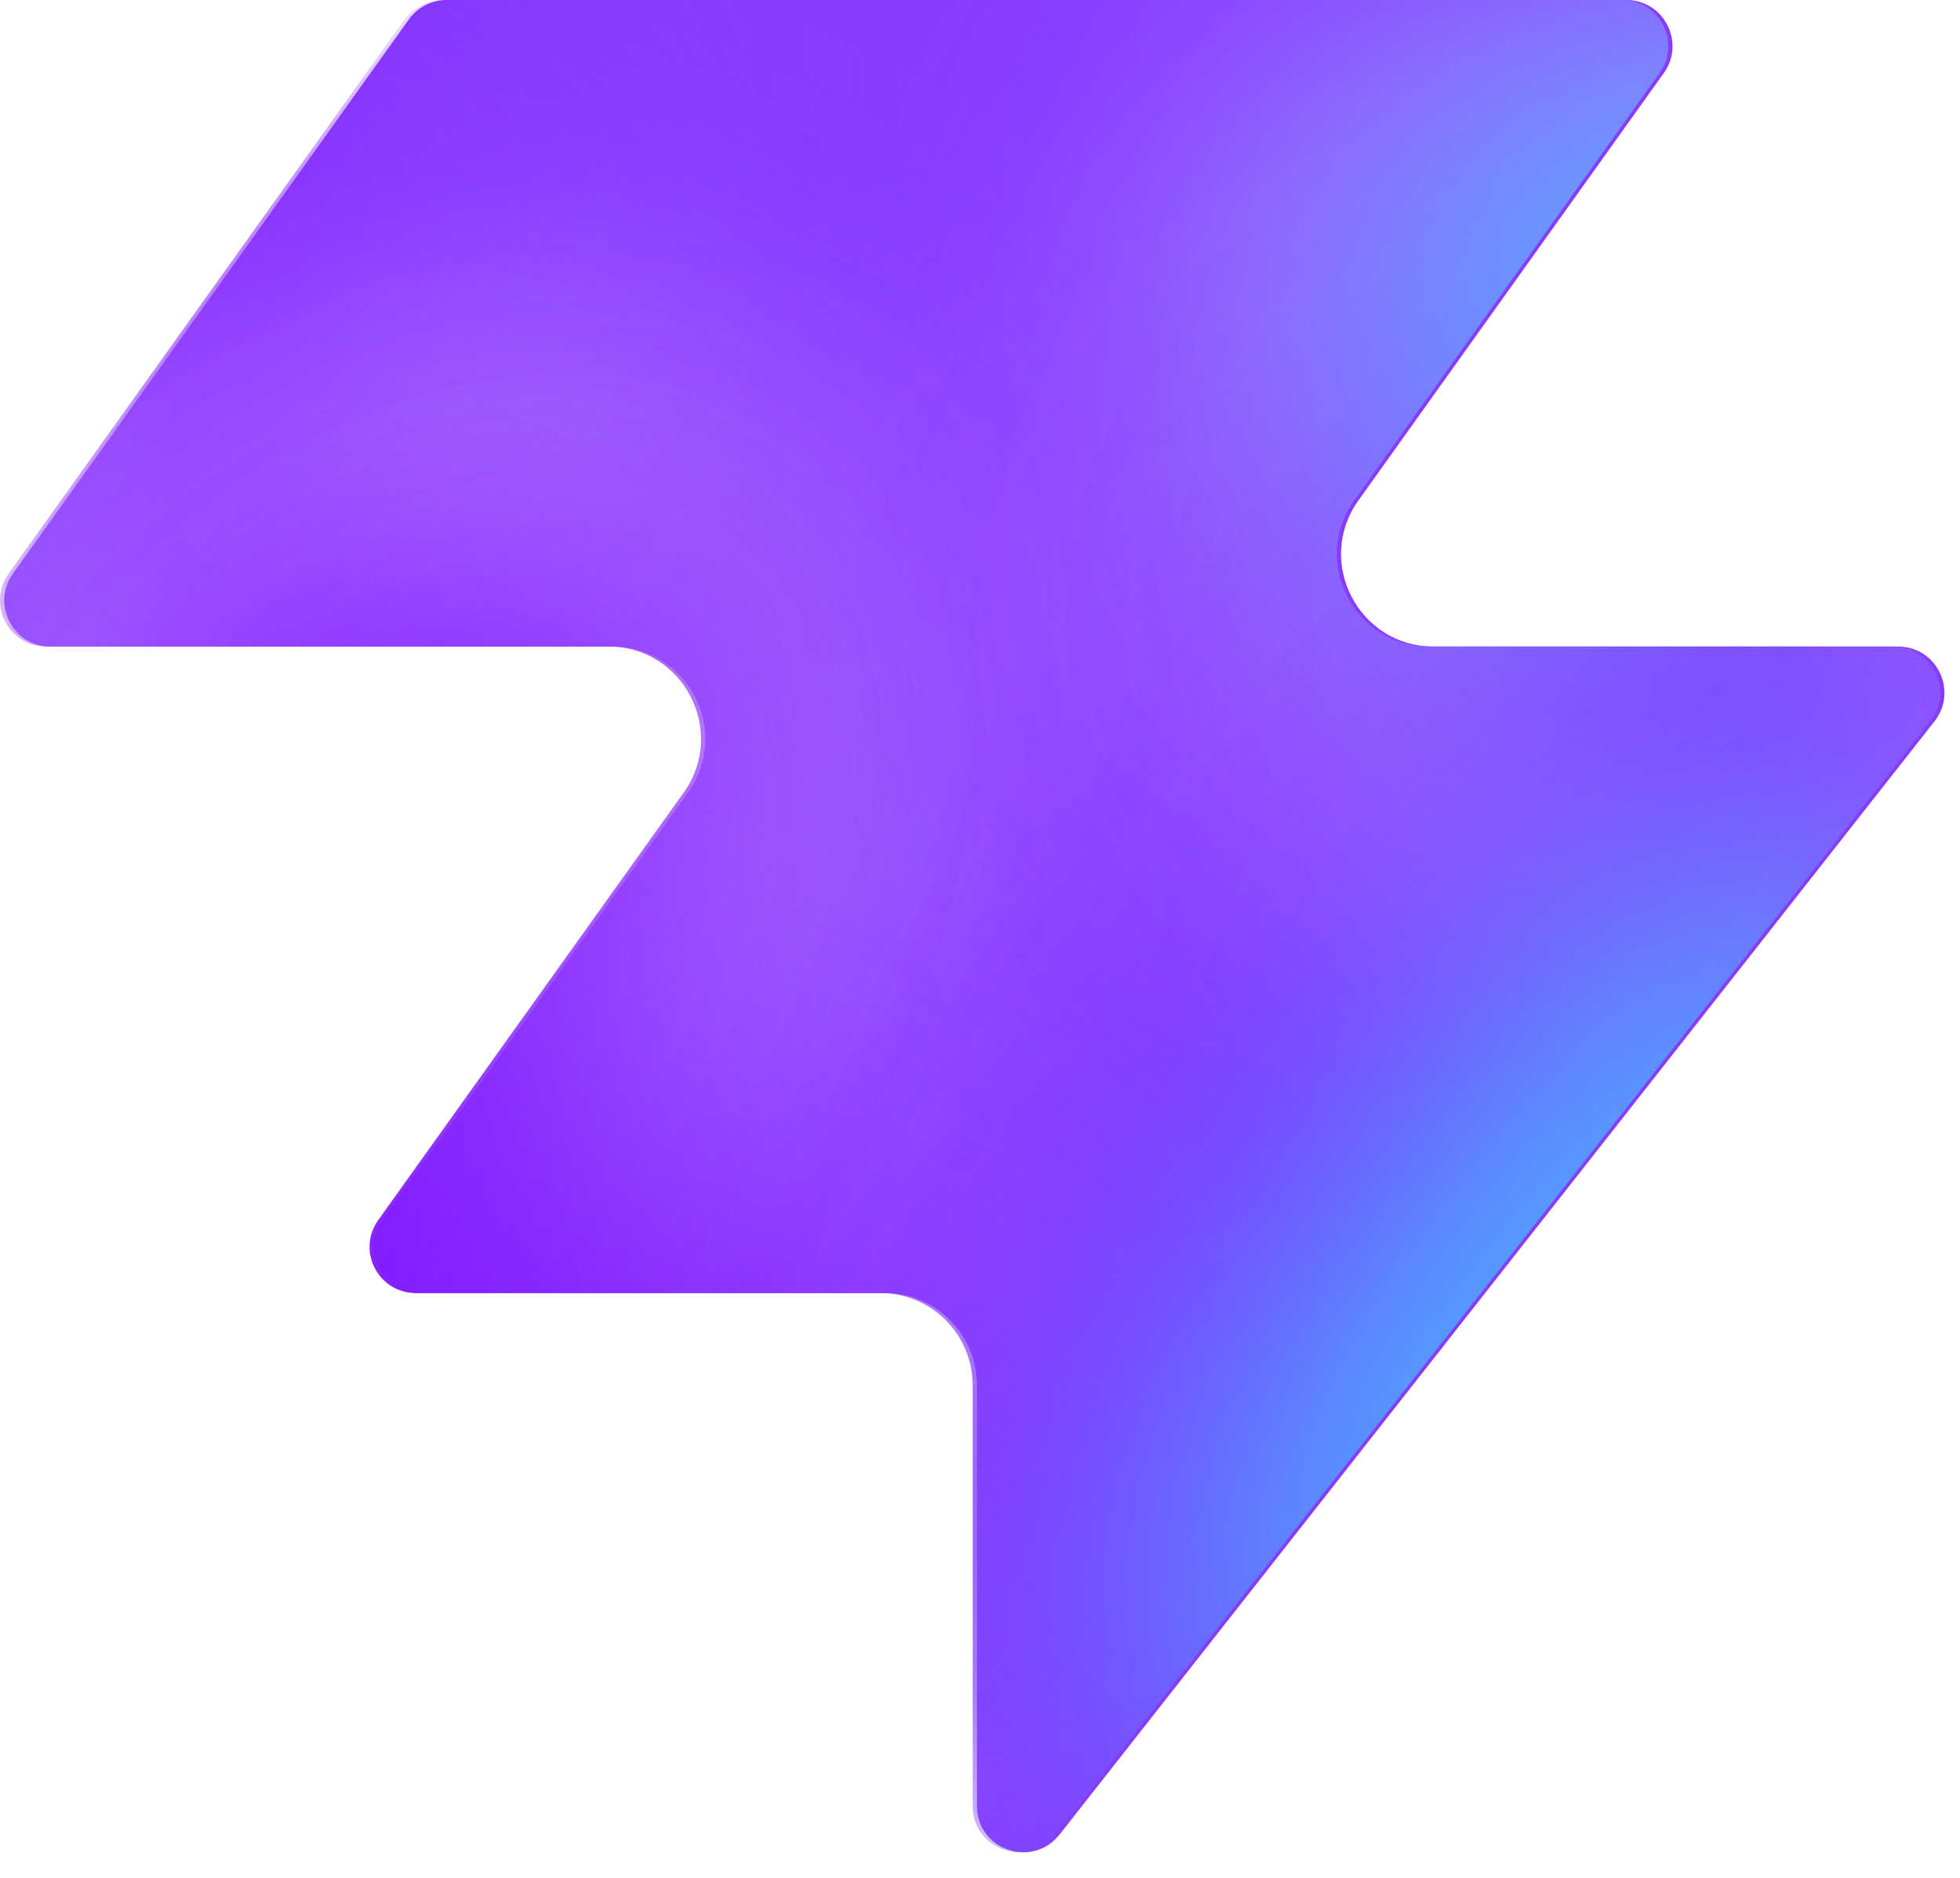
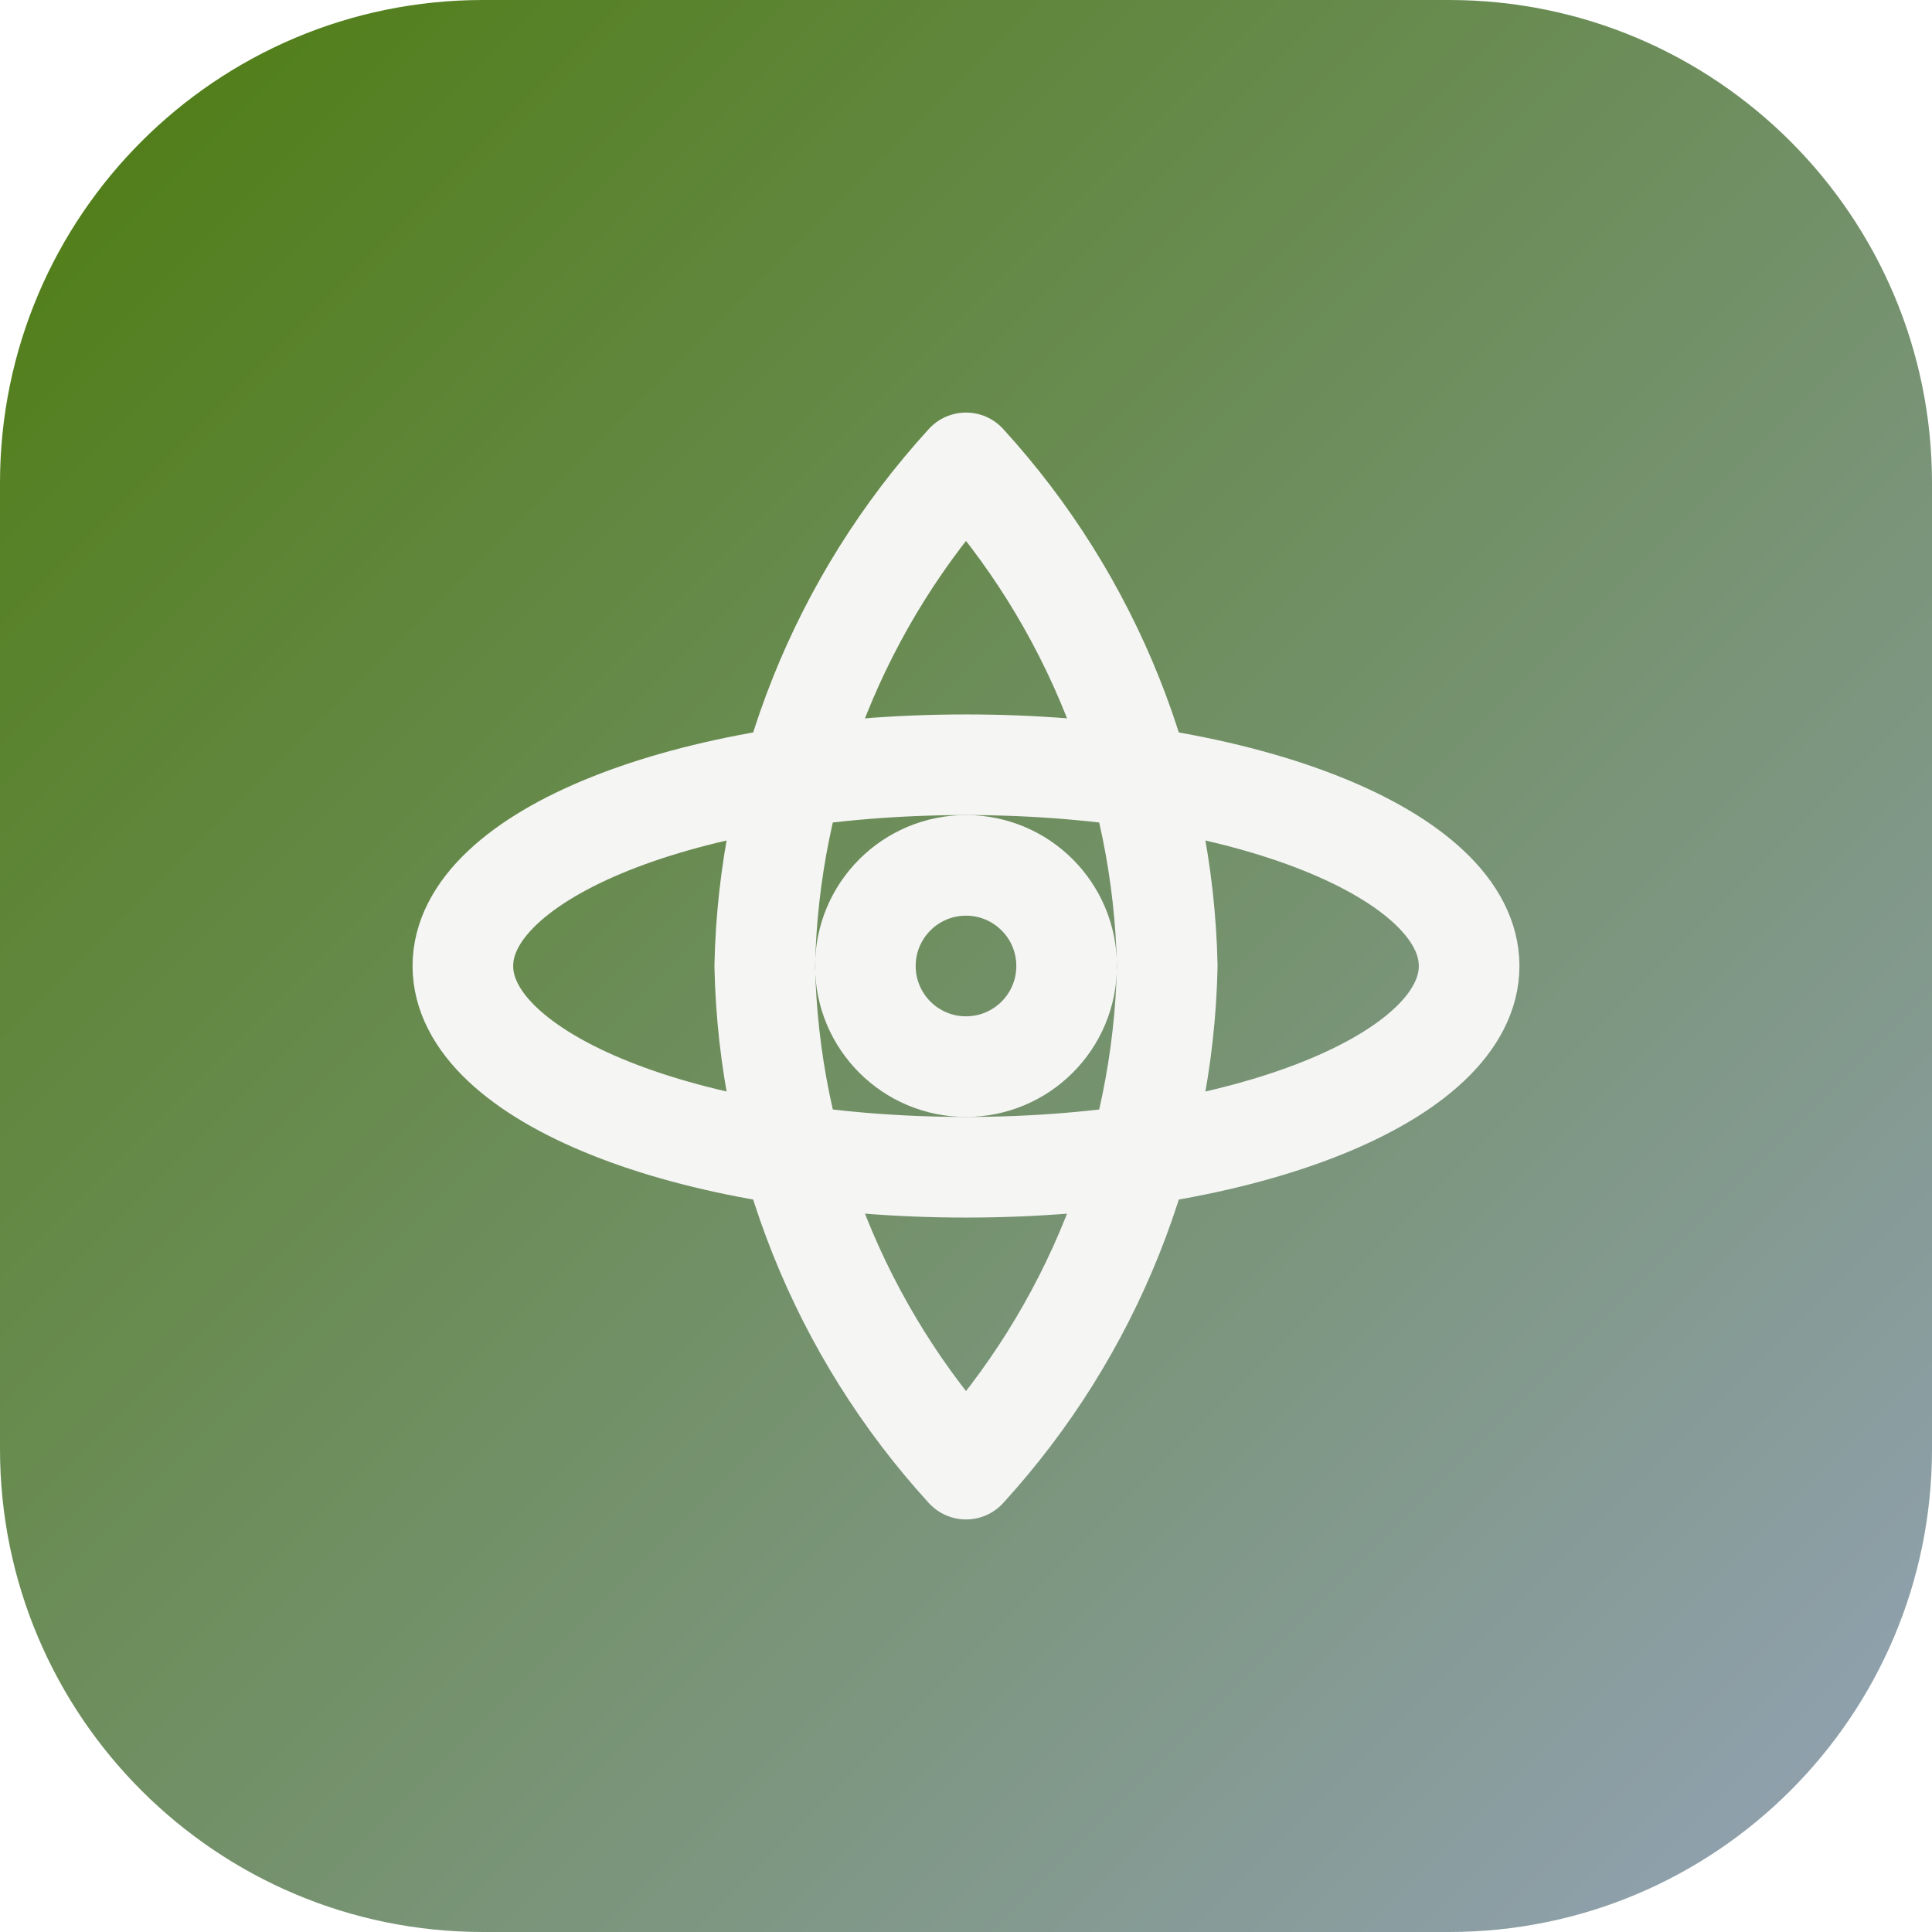
- <svg xmlns="http://www.w3.org/2000/svg" width="48" height="46" fill="none" viewBox="0 0 48 46">
-   <path fill="#863bff" d="M25.946 44.938c-.664.845-2.021.375-2.021-.698V33.937a2.26 2.26 0 0 0-2.262-2.262H10.287c-.92 0-1.456-1.04-.92-1.788l7.48-10.471c1.07-1.497 0-3.578-1.842-3.578H1.237c-.92 0-1.456-1.04-.92-1.788L10.013.474c.214-.297.556-.474.92-.474h28.894c.92 0 1.456 1.04.92 1.788l-7.48 10.471c-1.07 1.498 0 3.579 1.842 3.579h11.377c.943 0 1.473 1.088.89 1.83L25.947 44.94z" style="fill:#863bff;fill:color(display-p3 .525 .23 1);fill-opacity:1" />
-   <mask id="a" width="48" height="46" x="0" y="0" maskUnits="userSpaceOnUse" style="mask-type:alpha">
-     <path fill="#000" d="M25.842 44.938c-.664.844-2.021.375-2.021-.698V33.937a2.26 2.26 0 0 0-2.262-2.262H10.183c-.92 0-1.456-1.04-.92-1.788l7.48-10.471c1.07-1.498 0-3.579-1.842-3.579H1.133c-.92 0-1.456-1.04-.92-1.787L9.91.473c.214-.297.556-.474.92-.474h28.894c.92 0 1.456 1.04.92 1.788l-7.48 10.471c-1.07 1.498 0 3.578 1.842 3.578h11.377c.943 0 1.473 1.088.89 1.832L25.843 44.94z" style="fill:#000;fill-opacity:1" />
-   </mask>
-   <g mask="url(#a)">
-     <g filter="url(#b)">
-       <ellipse cx="5.508" cy="14.704" fill="#ede6ff" rx="5.508" ry="14.704" style="fill:#ede6ff;fill:color(display-p3 .927 .903 1);fill-opacity:1" transform="matrix(.00324 1 1 -.00324 -4.47 31.516)" />
-     </g>
-     <g filter="url(#c)">
-       <ellipse cx="10.399" cy="29.851" fill="#ede6ff" rx="10.399" ry="29.851" style="fill:#ede6ff;fill:color(display-p3 .927 .903 1);fill-opacity:1" transform="matrix(.00324 1 1 -.00324 -39.328 7.883)" />
-     </g>
-     <g filter="url(#d)">
-       <ellipse cx="5.508" cy="30.487" fill="#7e14ff" rx="5.508" ry="30.487" style="fill:#7e14ff;fill:color(display-p3 .492 .077 1);fill-opacity:1" transform="rotate(89.814 -25.913 -14.639)scale(1 -1)" />
-     </g>
-     <g filter="url(#e)">
-       <ellipse cx="5.508" cy="30.599" fill="#7e14ff" rx="5.508" ry="30.599" style="fill:#7e14ff;fill:color(display-p3 .492 .077 1);fill-opacity:1" transform="rotate(89.814 -32.644 -3.334)scale(1 -1)" />
-     </g>
-     <g filter="url(#f)">
-       <ellipse cx="5.508" cy="30.599" fill="#7e14ff" rx="5.508" ry="30.599" style="fill:#7e14ff;fill:color(display-p3 .492 .077 1);fill-opacity:1" transform="matrix(.00324 1 1 -.00324 -34.34 30.47)" />
-     </g>
-     <g filter="url(#g)">
-       <ellipse cx="14.072" cy="22.078" fill="#ede6ff" rx="14.072" ry="22.078" style="fill:#ede6ff;fill:color(display-p3 .927 .903 1);fill-opacity:1" transform="rotate(93.35 24.506 48.493)scale(-1 1)" />
-     </g>
-     <g filter="url(#h)">
-       <ellipse cx="3.47" cy="21.501" fill="#7e14ff" rx="3.47" ry="21.501" style="fill:#7e14ff;fill:color(display-p3 .492 .077 1);fill-opacity:1" transform="rotate(89.009 28.708 47.59)scale(-1 1)" />
-     </g>
-     <g filter="url(#i)">
-       <ellipse cx="3.47" cy="21.501" fill="#7e14ff" rx="3.47" ry="21.501" style="fill:#7e14ff;fill:color(display-p3 .492 .077 1);fill-opacity:1" transform="rotate(89.009 28.708 47.59)scale(-1 1)" />
-     </g>
-     <g filter="url(#j)">
-       <ellipse cx=".387" cy="8.972" fill="#7e14ff" rx="4.407" ry="29.108" style="fill:#7e14ff;fill:color(display-p3 .492 .077 1);fill-opacity:1" transform="rotate(39.51 .387 8.972)" />
-     </g>
-     <g filter="url(#k)">
-       <ellipse cx="47.523" cy="-6.092" fill="#7e14ff" rx="4.407" ry="29.108" style="fill:#7e14ff;fill:color(display-p3 .492 .077 1);fill-opacity:1" transform="rotate(37.892 47.523 -6.092)" />
-     </g>
-     <g filter="url(#l)">
-       <ellipse cx="41.412" cy="6.333" fill="#47bfff" rx="5.971" ry="9.665" style="fill:#47bfff;fill:color(display-p3 .28 .748 1);fill-opacity:1" transform="rotate(37.892 41.412 6.333)" />
-     </g>
-     <g filter="url(#m)">
-       <ellipse cx="-1.879" cy="38.332" fill="#7e14ff" rx="4.407" ry="29.108" style="fill:#7e14ff;fill:color(display-p3 .492 .077 1);fill-opacity:1" transform="rotate(37.892 -1.88 38.332)" />
-     </g>
-     <g filter="url(#n)">
-       <ellipse cx="-1.879" cy="38.332" fill="#7e14ff" rx="4.407" ry="29.108" style="fill:#7e14ff;fill:color(display-p3 .492 .077 1);fill-opacity:1" transform="rotate(37.892 -1.88 38.332)" />
-     </g>
-     <g filter="url(#o)">
-       <ellipse cx="35.651" cy="29.907" fill="#7e14ff" rx="4.407" ry="29.108" style="fill:#7e14ff;fill:color(display-p3 .492 .077 1);fill-opacity:1" transform="rotate(37.892 35.651 29.907)" />
-     </g>
-     <g filter="url(#p)">
-       <ellipse cx="38.418" cy="32.4" fill="#47bfff" rx="5.971" ry="15.297" style="fill:#47bfff;fill:color(display-p3 .28 .748 1);fill-opacity:1" transform="rotate(37.892 38.418 32.4)" />
-     </g>
+ <svg xmlns="http://www.w3.org/2000/svg" viewBox="0 0 24 24" fill="none">
+   <defs>
+     <linearGradient id="bg" x1="0" y1="0" x2="24" y2="24" gradientUnits="userSpaceOnUse">
+       <stop offset="0" stop-color="#4d7c0f" />
+       <stop offset="1" stop-color="#94a3b8" />
+     </linearGradient>
+   </defs>
+   <rect width="24" height="24" rx="6" fill="url(#bg)" />
+   <g transform="translate(4.5,4.5) scale(0.625)" stroke="#f5f5f4" stroke-width="2" stroke-linecap="round" stroke-linejoin="round" fill="none">
+     <ellipse cx="12" cy="12" rx="10" ry="4" />
+     <circle cx="12" cy="12" r="2" />
+     <path d="M12 2a15.3 15.3 0 0 1 4 10 15.3 15.3 0 0 1-4 10 15.3 15.3 0 0 1-4-10 15.3 15.3 0 0 1 4-10z" />
  </g>
-   <defs>
-     <filter id="b" width="60.045" height="41.654" x="-19.77" y="16.149" color-interpolation-filters="sRGB" filterUnits="userSpaceOnUse">
-       <feFlood flood-opacity="0" result="BackgroundImageFix" />
-       <feBlend in="SourceGraphic" in2="BackgroundImageFix" result="shape" />
-       <feGaussianBlur result="effect1_foregroundBlur_2002_17158" stdDeviation="7.659" />
-     </filter>
-     <filter id="c" width="90.34" height="51.437" x="-54.613" y="-7.533" color-interpolation-filters="sRGB" filterUnits="userSpaceOnUse">
-       <feFlood flood-opacity="0" result="BackgroundImageFix" />
-       <feBlend in="SourceGraphic" in2="BackgroundImageFix" result="shape" />
-       <feGaussianBlur result="effect1_foregroundBlur_2002_17158" stdDeviation="7.659" />
-     </filter>
-     <filter id="d" width="79.355" height="29.4" x="-49.64" y="2.03" color-interpolation-filters="sRGB" filterUnits="userSpaceOnUse">
-       <feFlood flood-opacity="0" result="BackgroundImageFix" />
-       <feBlend in="SourceGraphic" in2="BackgroundImageFix" result="shape" />
-       <feGaussianBlur result="effect1_foregroundBlur_2002_17158" stdDeviation="4.596" />
-     </filter>
-     <filter id="e" width="79.579" height="29.4" x="-45.045" y="20.029" color-interpolation-filters="sRGB" filterUnits="userSpaceOnUse">
-       <feFlood flood-opacity="0" result="BackgroundImageFix" />
-       <feBlend in="SourceGraphic" in2="BackgroundImageFix" result="shape" />
-       <feGaussianBlur result="effect1_foregroundBlur_2002_17158" stdDeviation="4.596" />
-     </filter>
-     <filter id="f" width="79.579" height="29.4" x="-43.513" y="21.178" color-interpolation-filters="sRGB" filterUnits="userSpaceOnUse">
-       <feFlood flood-opacity="0" result="BackgroundImageFix" />
-       <feBlend in="SourceGraphic" in2="BackgroundImageFix" result="shape" />
-       <feGaussianBlur result="effect1_foregroundBlur_2002_17158" stdDeviation="4.596" />
-     </filter>
-     <filter id="g" width="74.749" height="58.852" x="15.756" y="-17.901" color-interpolation-filters="sRGB" filterUnits="userSpaceOnUse">
-       <feFlood flood-opacity="0" result="BackgroundImageFix" />
-       <feBlend in="SourceGraphic" in2="BackgroundImageFix" result="shape" />
-       <feGaussianBlur result="effect1_foregroundBlur_2002_17158" stdDeviation="7.659" />
-     </filter>
-     <filter id="h" width="61.377" height="25.362" x="23.548" y="2.284" color-interpolation-filters="sRGB" filterUnits="userSpaceOnUse">
-       <feFlood flood-opacity="0" result="BackgroundImageFix" />
-       <feBlend in="SourceGraphic" in2="BackgroundImageFix" result="shape" />
-       <feGaussianBlur result="effect1_foregroundBlur_2002_17158" stdDeviation="4.596" />
-     </filter>
-     <filter id="i" width="61.377" height="25.362" x="23.548" y="2.284" color-interpolation-filters="sRGB" filterUnits="userSpaceOnUse">
-       <feFlood flood-opacity="0" result="BackgroundImageFix" />
-       <feBlend in="SourceGraphic" in2="BackgroundImageFix" result="shape" />
-       <feGaussianBlur result="effect1_foregroundBlur_2002_17158" stdDeviation="4.596" />
-     </filter>
-     <filter id="j" width="56.045" height="63.649" x="-27.636" y="-22.853" color-interpolation-filters="sRGB" filterUnits="userSpaceOnUse">
-       <feFlood flood-opacity="0" result="BackgroundImageFix" />
-       <feBlend in="SourceGraphic" in2="BackgroundImageFix" result="shape" />
-       <feGaussianBlur result="effect1_foregroundBlur_2002_17158" stdDeviation="4.596" />
-     </filter>
-     <filter id="k" width="54.814" height="64.646" x="20.116" y="-38.415" color-interpolation-filters="sRGB" filterUnits="userSpaceOnUse">
-       <feFlood flood-opacity="0" result="BackgroundImageFix" />
-       <feBlend in="SourceGraphic" in2="BackgroundImageFix" result="shape" />
-       <feGaussianBlur result="effect1_foregroundBlur_2002_17158" stdDeviation="4.596" />
-     </filter>
-     <filter id="l" width="33.541" height="35.313" x="24.641" y="-11.323" color-interpolation-filters="sRGB" filterUnits="userSpaceOnUse">
-       <feFlood flood-opacity="0" result="BackgroundImageFix" />
-       <feBlend in="SourceGraphic" in2="BackgroundImageFix" result="shape" />
-       <feGaussianBlur result="effect1_foregroundBlur_2002_17158" stdDeviation="4.596" />
-     </filter>
-     <filter id="m" width="54.814" height="64.646" x="-29.286" y="6.009" color-interpolation-filters="sRGB" filterUnits="userSpaceOnUse">
-       <feFlood flood-opacity="0" result="BackgroundImageFix" />
-       <feBlend in="SourceGraphic" in2="BackgroundImageFix" result="shape" />
-       <feGaussianBlur result="effect1_foregroundBlur_2002_17158" stdDeviation="4.596" />
-     </filter>
-     <filter id="n" width="54.814" height="64.646" x="-29.286" y="6.009" color-interpolation-filters="sRGB" filterUnits="userSpaceOnUse">
-       <feFlood flood-opacity="0" result="BackgroundImageFix" />
-       <feBlend in="SourceGraphic" in2="BackgroundImageFix" result="shape" />
-       <feGaussianBlur result="effect1_foregroundBlur_2002_17158" stdDeviation="4.596" />
-     </filter>
-     <filter id="o" width="54.814" height="64.646" x="8.244" y="-2.416" color-interpolation-filters="sRGB" filterUnits="userSpaceOnUse">
-       <feFlood flood-opacity="0" result="BackgroundImageFix" />
-       <feBlend in="SourceGraphic" in2="BackgroundImageFix" result="shape" />
-       <feGaussianBlur result="effect1_foregroundBlur_2002_17158" stdDeviation="4.596" />
-     </filter>
-     <filter id="p" width="39.409" height="43.623" x="18.713" y="10.588" color-interpolation-filters="sRGB" filterUnits="userSpaceOnUse">
-       <feFlood flood-opacity="0" result="BackgroundImageFix" />
-       <feBlend in="SourceGraphic" in2="BackgroundImageFix" result="shape" />
-       <feGaussianBlur result="effect1_foregroundBlur_2002_17158" stdDeviation="4.596" />
-     </filter>
-   </defs>
</svg>
